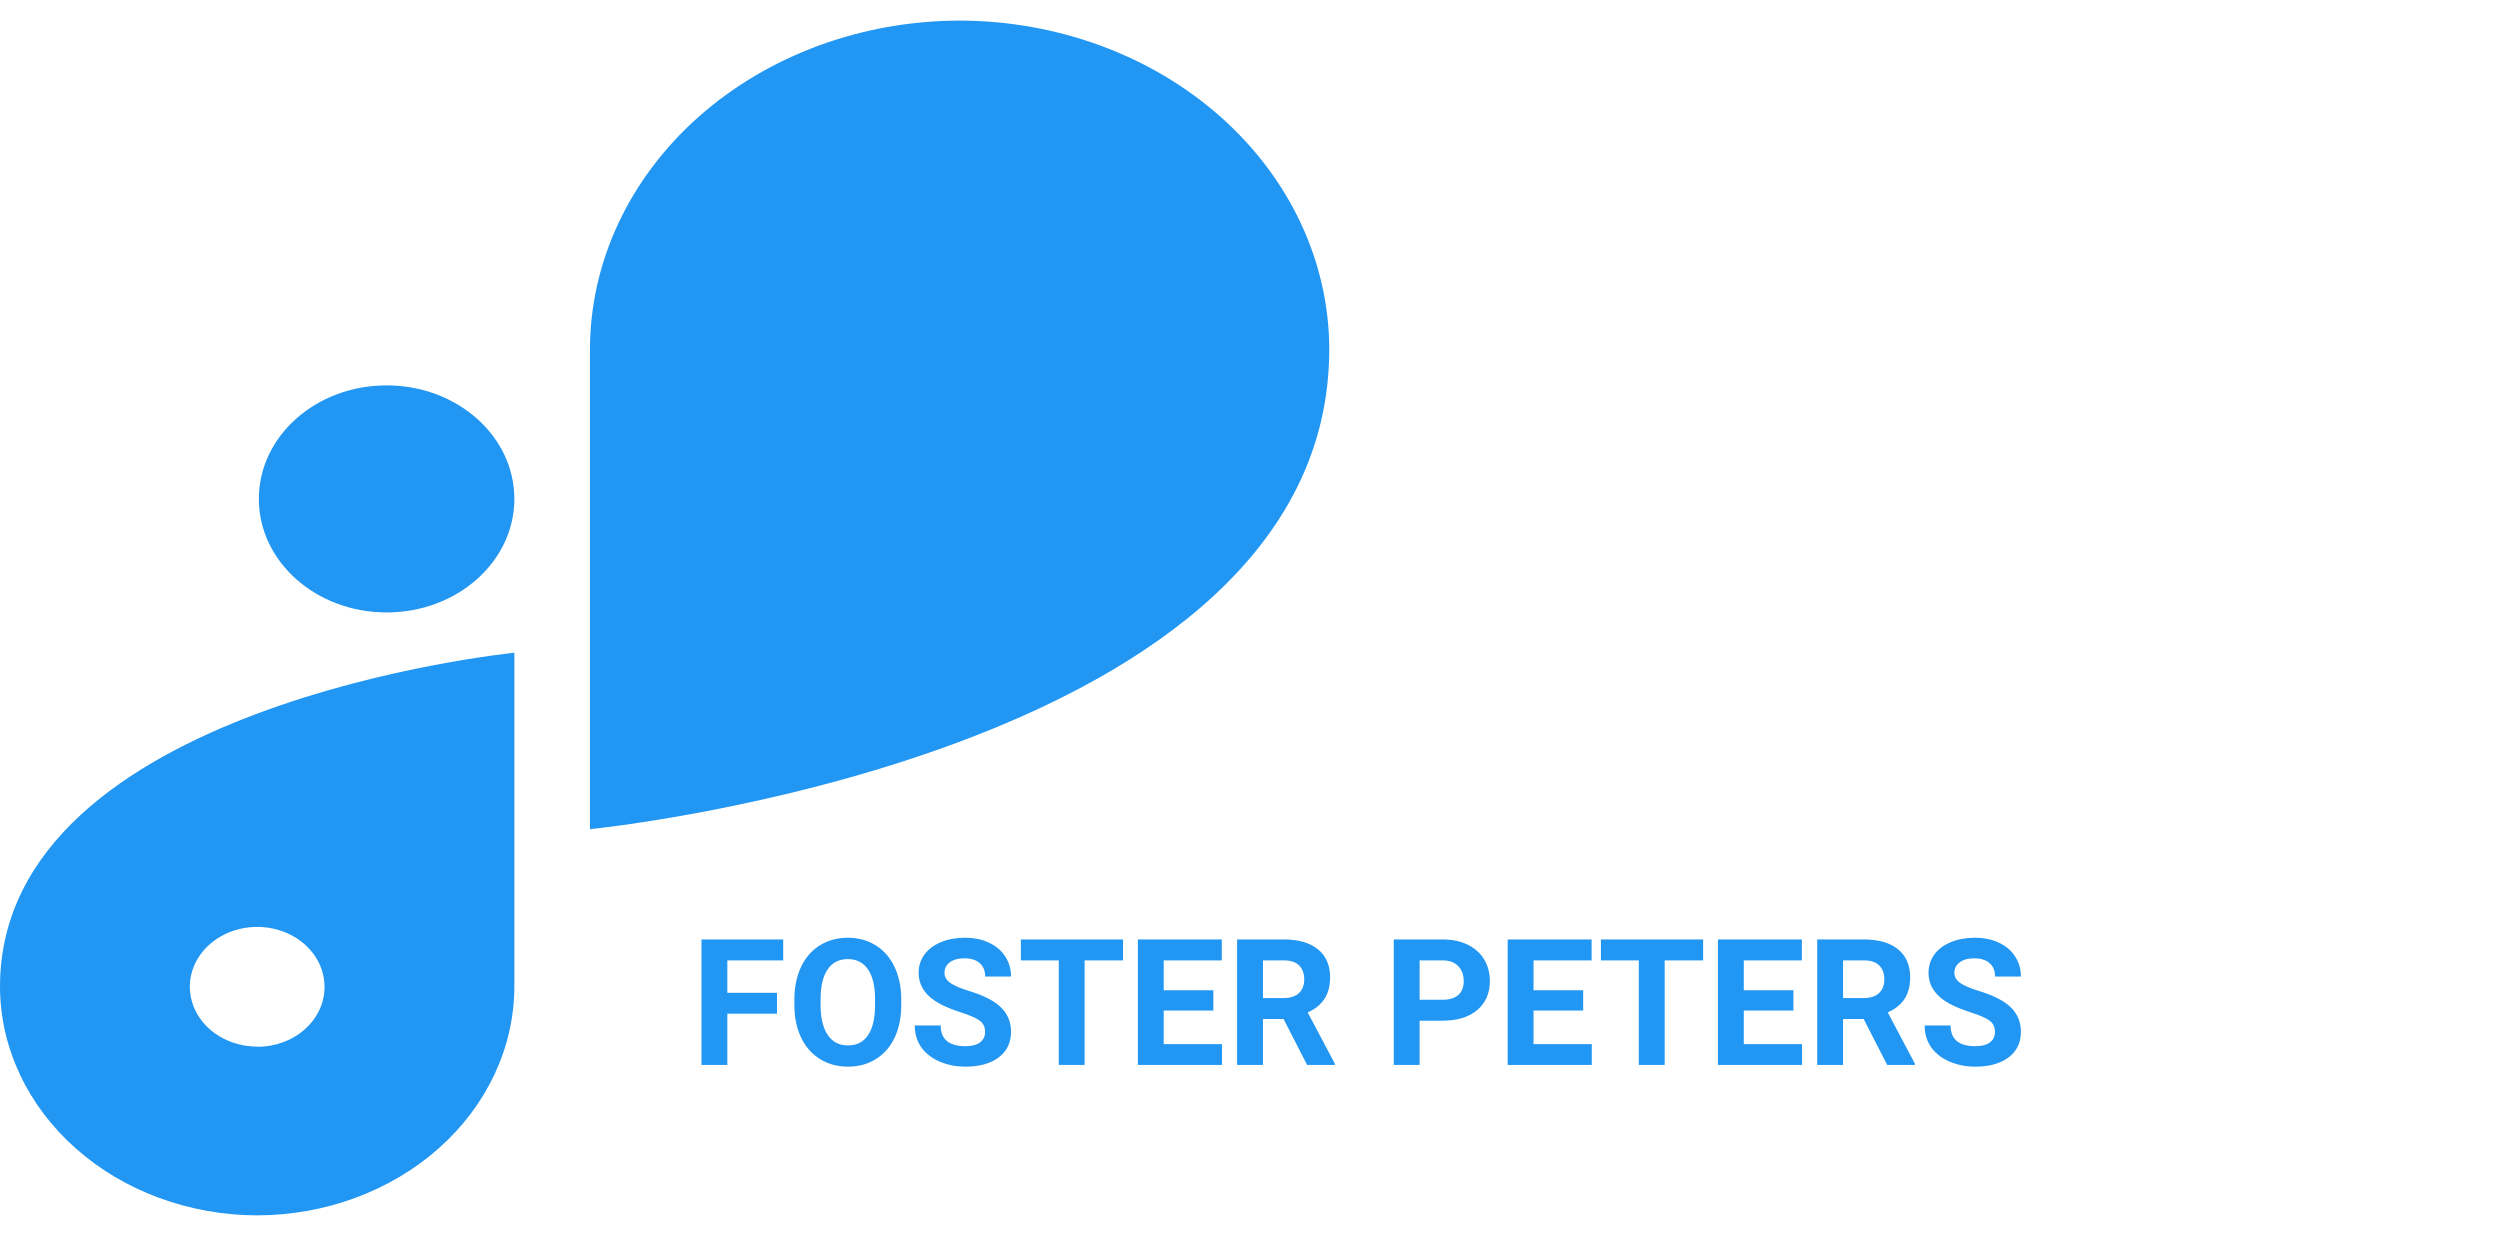
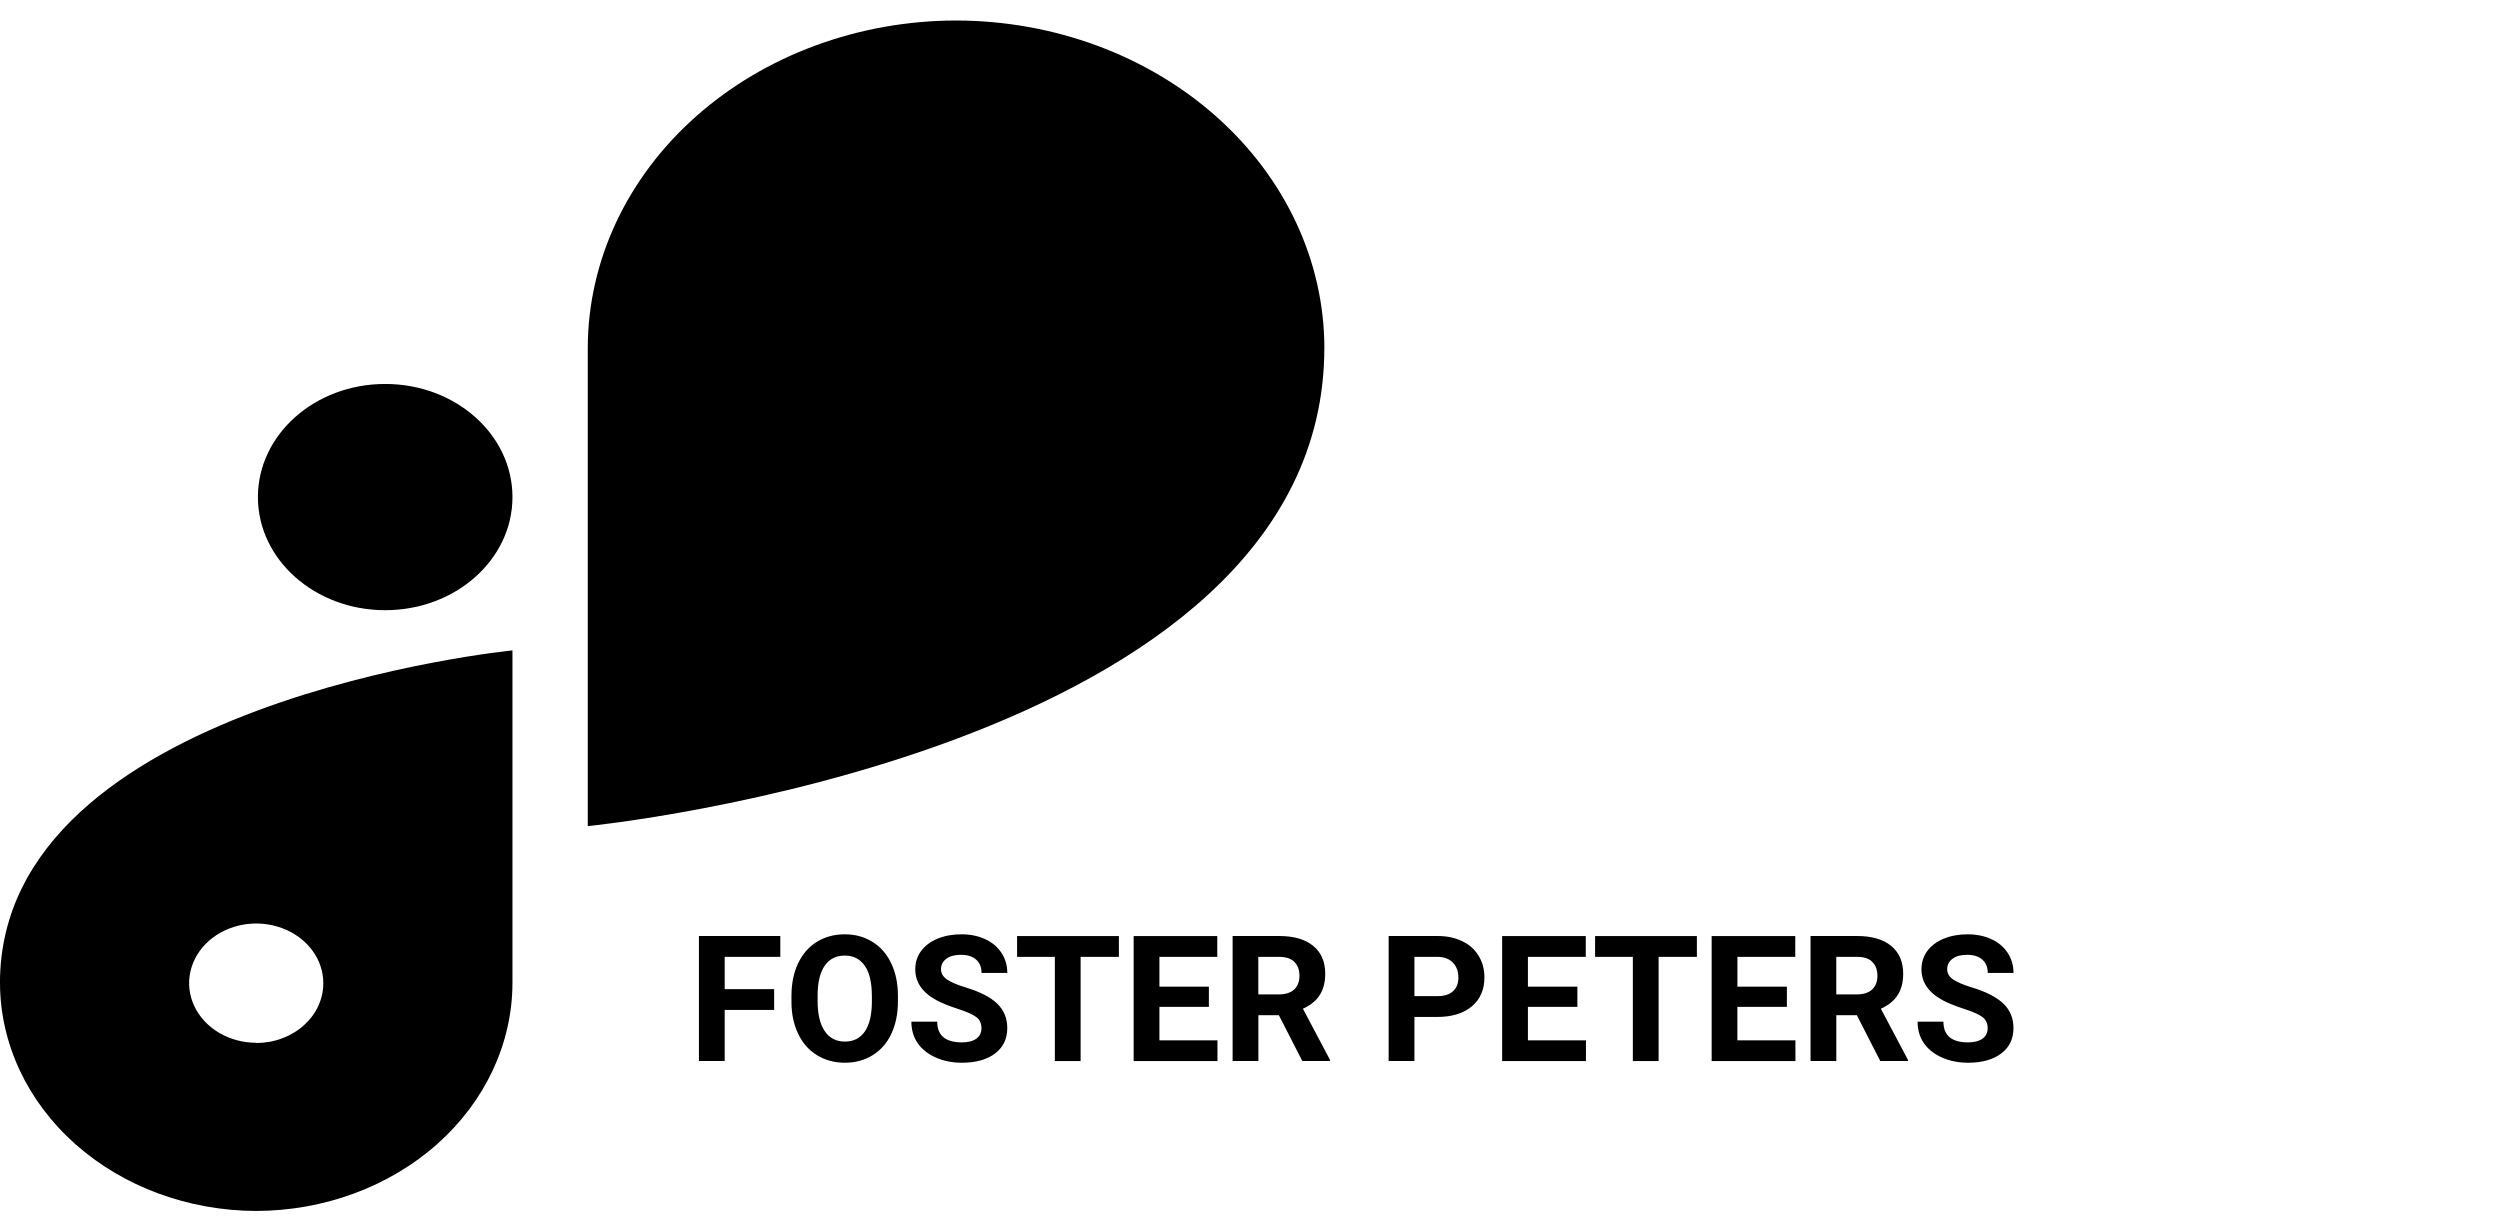
- <svg xmlns="http://www.w3.org/2000/svg" width="85" height="42" viewBox="0 0 85 42" fill="none">
-   <path d="M13.146 13.103H13.143C10.745 13.103 8.801 14.83 8.801 16.962V16.964C8.801 19.095 10.745 20.823 13.143 20.823H13.146C15.544 20.823 17.488 19.095 17.488 16.964V16.962C17.488 14.83 15.544 13.103 13.146 13.103Z" fill="#2196F3" />
-   <path d="M45.195 11.869C45.188 8.909 43.862 6.072 41.507 3.979C39.153 1.886 35.96 0.707 32.63 0.7V0.7C29.298 0.705 26.105 1.884 23.748 3.977C21.392 6.071 20.066 8.908 20.059 11.869V28.192C20.059 28.192 45.192 25.704 45.195 11.872V11.869Z" fill="#2196F3" />
-   <path d="M0 33.55C0.006 35.609 0.929 37.583 2.568 39.039C4.206 40.496 6.427 41.317 8.744 41.323C11.061 41.317 13.281 40.496 14.92 39.04C16.558 37.584 17.482 35.611 17.488 33.552V22.194C17.488 22.194 0 23.927 0 33.55ZM8.744 35.584C8.291 35.584 7.849 35.465 7.472 35.242C7.095 35.018 6.802 34.7 6.629 34.328C6.455 33.956 6.41 33.547 6.498 33.153C6.587 32.758 6.805 32.395 7.125 32.111C7.445 31.826 7.853 31.632 8.297 31.554C8.742 31.475 9.202 31.515 9.62 31.669C10.039 31.823 10.396 32.084 10.648 32.419C10.9 32.754 11.034 33.147 11.034 33.55C11.035 33.817 10.977 34.083 10.862 34.331C10.748 34.578 10.579 34.804 10.366 34.993C10.154 35.183 9.901 35.334 9.622 35.436C9.344 35.539 9.046 35.592 8.744 35.592V35.584Z" fill="#2196F3" />
-   <path d="M26.418 34.464H24.73V36.207H23.851V31.941H26.629V32.653H24.73V33.755H26.418V34.464ZM30.642 34.171C30.642 34.591 30.568 34.959 30.42 35.275C30.271 35.592 30.058 35.836 29.781 36.008C29.506 36.18 29.189 36.266 28.832 36.266C28.478 36.266 28.163 36.181 27.885 36.011C27.608 35.841 27.393 35.599 27.241 35.284C27.089 34.968 27.011 34.604 27.009 34.194V33.983C27.009 33.563 27.085 33.194 27.235 32.876C27.387 32.556 27.601 32.31 27.877 32.141C28.154 31.969 28.47 31.883 28.826 31.883C29.181 31.883 29.497 31.969 29.772 32.141C30.049 32.31 30.263 32.556 30.414 32.876C30.566 33.194 30.642 33.562 30.642 33.98V34.171ZM29.752 33.977C29.752 33.53 29.672 33.19 29.511 32.958C29.351 32.725 29.123 32.609 28.826 32.609C28.531 32.609 28.303 32.724 28.143 32.955C27.983 33.184 27.902 33.519 27.9 33.963V34.171C27.9 34.606 27.98 34.944 28.14 35.184C28.3 35.425 28.531 35.545 28.832 35.545C29.127 35.545 29.353 35.43 29.511 35.199C29.67 34.967 29.75 34.629 29.752 34.185V33.977ZM33.493 35.088C33.493 34.922 33.434 34.795 33.317 34.707C33.2 34.617 32.989 34.523 32.684 34.426C32.38 34.326 32.138 34.228 31.961 34.133C31.476 33.871 31.234 33.518 31.234 33.075C31.234 32.845 31.299 32.639 31.427 32.46C31.558 32.278 31.745 32.137 31.987 32.035C32.231 31.933 32.505 31.883 32.807 31.883C33.112 31.883 33.383 31.938 33.622 32.05C33.86 32.159 34.045 32.314 34.175 32.516C34.308 32.717 34.375 32.945 34.375 33.201H33.496C33.496 33.006 33.434 32.854 33.311 32.747C33.188 32.638 33.015 32.583 32.793 32.583C32.578 32.583 32.411 32.629 32.292 32.721C32.172 32.81 32.113 32.93 32.113 33.078C32.113 33.217 32.182 33.333 32.321 33.427C32.462 33.52 32.668 33.608 32.939 33.69C33.439 33.841 33.803 34.027 34.032 34.25C34.26 34.472 34.375 34.75 34.375 35.082C34.375 35.451 34.235 35.741 33.956 35.952C33.676 36.161 33.3 36.266 32.828 36.266C32.5 36.266 32.201 36.206 31.931 36.087C31.662 35.966 31.456 35.801 31.313 35.592C31.172 35.383 31.102 35.141 31.102 34.865H31.984C31.984 35.336 32.265 35.571 32.828 35.571C33.037 35.571 33.2 35.529 33.317 35.445C33.434 35.359 33.493 35.24 33.493 35.088ZM38.183 32.653H36.877V36.207H35.998V32.653H34.709V31.941H38.183V32.653ZM41.254 34.358H39.566V35.501H41.547V36.207H38.687V31.941H41.541V32.653H39.566V33.67H41.254V34.358ZM43.641 34.645H42.941V36.207H42.062V31.941H43.647C44.151 31.941 44.54 32.054 44.813 32.278C45.087 32.503 45.223 32.82 45.223 33.23C45.223 33.521 45.16 33.764 45.033 33.96C44.908 34.153 44.718 34.307 44.462 34.423L45.385 36.166V36.207H44.441L43.641 34.645ZM42.941 33.934H43.65C43.871 33.934 44.042 33.878 44.163 33.767C44.284 33.653 44.344 33.498 44.344 33.301C44.344 33.099 44.287 32.941 44.172 32.826C44.058 32.711 43.883 32.653 43.647 32.653H42.941V33.934ZM48.267 34.704V36.207H47.388V31.941H49.052C49.373 31.941 49.654 32 49.896 32.117C50.14 32.234 50.328 32.401 50.459 32.618C50.59 32.833 50.655 33.078 50.655 33.353C50.655 33.771 50.511 34.101 50.224 34.344C49.939 34.584 49.544 34.704 49.038 34.704H48.267ZM48.267 33.992H49.052C49.285 33.992 49.462 33.937 49.583 33.828C49.706 33.719 49.767 33.562 49.767 33.359C49.767 33.15 49.706 32.981 49.583 32.852C49.46 32.724 49.29 32.657 49.073 32.653H48.267V33.992ZM53.828 34.358H52.14V35.501H54.121V36.207H51.261V31.941H54.115V32.653H52.14V33.67H53.828V34.358ZM57.906 32.653H56.599V36.207H55.72V32.653H54.431V31.941H57.906V32.653ZM60.976 34.358H59.289V35.501H61.269V36.207H58.41V31.941H61.263V32.653H59.289V33.67H60.976V34.358ZM63.364 34.645H62.664V36.207H61.785V31.941H63.37C63.874 31.941 64.262 32.054 64.536 32.278C64.809 32.503 64.946 32.82 64.946 33.23C64.946 33.521 64.882 33.764 64.756 33.96C64.631 34.153 64.44 34.307 64.184 34.423L65.107 36.166V36.207H64.164L63.364 34.645ZM62.664 33.934H63.373C63.593 33.934 63.764 33.878 63.885 33.767C64.007 33.653 64.067 33.498 64.067 33.301C64.067 33.099 64.01 32.941 63.894 32.826C63.781 32.711 63.606 32.653 63.37 32.653H62.664V33.934ZM67.829 35.088C67.829 34.922 67.77 34.795 67.653 34.707C67.536 34.617 67.325 34.523 67.02 34.426C66.716 34.326 66.474 34.228 66.297 34.133C65.812 33.871 65.57 33.518 65.57 33.075C65.57 32.845 65.635 32.639 65.763 32.46C65.894 32.278 66.081 32.137 66.323 32.035C66.567 31.933 66.841 31.883 67.143 31.883C67.448 31.883 67.719 31.938 67.958 32.05C68.196 32.159 68.381 32.314 68.511 32.516C68.644 32.717 68.711 32.945 68.711 33.201H67.832C67.832 33.006 67.77 32.854 67.647 32.747C67.524 32.638 67.351 32.583 67.129 32.583C66.914 32.583 66.747 32.629 66.628 32.721C66.508 32.81 66.449 32.93 66.449 33.078C66.449 33.217 66.518 33.333 66.657 33.427C66.797 33.52 67.004 33.608 67.275 33.69C67.775 33.841 68.139 34.027 68.368 34.25C68.596 34.472 68.711 34.75 68.711 35.082C68.711 35.451 68.571 35.741 68.292 35.952C68.012 36.161 67.636 36.266 67.164 36.266C66.836 36.266 66.537 36.206 66.267 36.087C65.998 35.966 65.792 35.801 65.649 35.592C65.508 35.383 65.438 35.141 65.438 34.865H66.32C66.32 35.336 66.601 35.571 67.164 35.571C67.373 35.571 67.536 35.529 67.653 35.445C67.77 35.359 67.829 35.24 67.829 35.088Z" fill="#2196F3" />
+ <svg xmlns="http://www.w3.org/2000/svg" version="1.1" width="65" height="32" viewBox="0 0 65 32">
+   <path d="M10.016 9.983h-0.002c-1.827 0-3.308 1.316-3.308 2.94v0.002c0 1.624 1.481 2.94 3.308 2.94h0.002c1.827 0 3.308-1.316 3.308-2.94v-0.002c0-1.624-1.481-2.94-3.308-2.94z" />
+   <path d="M34.434 9.043c-0.005-2.255-1.015-4.417-2.81-6.012s-4.226-2.493-6.764-2.498v0c-2.538 0.004-4.972 0.902-6.767 2.497s-2.806 3.757-2.811 6.013v12.436c0 0 19.149-1.895 19.151-12.434v-0.002z" />
+   <path d="M0 25.562c0.005 1.569 0.708 3.073 1.956 4.183s2.94 1.735 4.706 1.74c1.765-0.005 3.457-0.63 4.705-1.739s1.952-2.613 1.957-4.182v-8.654c0 0-13.325 1.32-13.325 8.652zM6.662 27.112c-0.345 0-0.682-0.091-0.969-0.261s-0.511-0.413-0.643-0.696c-0.132-0.283-0.167-0.595-0.099-0.896s0.233-0.577 0.477-0.794 0.555-0.364 0.893-0.424c0.338-0.060 0.689-0.029 1.008 0.088s0.591 0.316 0.783 0.571c0.192 0.255 0.294 0.555 0.294 0.861 0.001 0.204-0.044 0.406-0.131 0.595s-0.216 0.36-0.378 0.505c-0.162 0.145-0.355 0.259-0.567 0.338s-0.439 0.119-0.669 0.119v-0.006z" />
+   <path d="M20.128 26.258h-1.286v1.328h-0.67v-3.25h2.116v0.542h-1.446v0.839h1.286v0.54zM23.346 26.035c0 0.32-0.057 0.6-0.17 0.842s-0.275 0.427-0.487 0.558c-0.21 0.131-0.451 0.196-0.723 0.196-0.269 0-0.51-0.065-0.721-0.194s-0.375-0.314-0.491-0.554c-0.116-0.241-0.175-0.518-0.176-0.83v-0.161c0-0.32 0.057-0.601 0.172-0.844 0.116-0.244 0.279-0.431 0.489-0.56 0.211-0.131 0.452-0.196 0.723-0.196s0.511 0.065 0.721 0.196c0.211 0.129 0.374 0.316 0.489 0.56 0.116 0.242 0.174 0.523 0.174 0.841v0.145zM22.668 25.888c0-0.341-0.061-0.6-0.183-0.777s-0.296-0.266-0.522-0.266c-0.225 0-0.398 0.088-0.52 0.263-0.122 0.174-0.184 0.43-0.185 0.768v0.158c0 0.332 0.061 0.589 0.183 0.772s0.298 0.275 0.527 0.275c0.225 0 0.397-0.088 0.518-0.263 0.121-0.177 0.182-0.434 0.183-0.772v-0.158zM25.518 26.734c0-0.126-0.045-0.223-0.134-0.29-0.089-0.068-0.25-0.14-0.482-0.214-0.232-0.076-0.416-0.15-0.551-0.223-0.369-0.199-0.554-0.468-0.554-0.806 0-0.176 0.049-0.332 0.147-0.469 0.1-0.138 0.242-0.246 0.426-0.324 0.186-0.077 0.394-0.116 0.625-0.116 0.232 0 0.439 0.042 0.621 0.127 0.181 0.083 0.322 0.202 0.422 0.355 0.101 0.153 0.152 0.327 0.152 0.522h-0.67c0-0.149-0.047-0.264-0.141-0.346-0.094-0.083-0.225-0.125-0.395-0.125-0.164 0-0.291 0.035-0.382 0.105-0.091 0.068-0.136 0.159-0.136 0.272 0 0.106 0.053 0.194 0.158 0.266 0.107 0.071 0.264 0.138 0.471 0.201 0.381 0.115 0.659 0.257 0.833 0.426s0.261 0.381 0.261 0.634c0 0.281-0.106 0.502-0.319 0.663-0.213 0.159-0.499 0.239-0.859 0.239-0.25 0-0.478-0.045-0.683-0.136-0.205-0.092-0.362-0.218-0.471-0.377-0.107-0.159-0.161-0.344-0.161-0.554h0.672c0 0.359 0.214 0.538 0.643 0.538 0.159 0 0.284-0.032 0.373-0.096 0.089-0.065 0.134-0.156 0.134-0.272zM29.092 24.879h-0.996v2.708h-0.67v-2.708h-0.982v-0.542h2.647v0.542zM31.431 26.178h-1.286v0.871h1.509v0.538h-2.179v-3.25h2.174v0.542h-1.504v0.775h1.286v0.525zM33.251 26.396h-0.533v1.19h-0.67v-3.25h1.208c0.384 0 0.68 0.086 0.888 0.257s0.312 0.413 0.312 0.725c0 0.222-0.048 0.407-0.145 0.556-0.095 0.147-0.24 0.265-0.435 0.353l0.703 1.328v0.031h-0.719l-0.609-1.19zM32.717 25.854h0.54c0.168 0 0.298-0.042 0.391-0.127 0.092-0.086 0.138-0.205 0.138-0.355 0-0.153-0.044-0.274-0.132-0.362-0.086-0.088-0.219-0.132-0.4-0.132h-0.538v0.975zM36.775 26.441v1.145h-0.67v-3.25h1.268c0.244 0 0.458 0.045 0.643 0.134 0.186 0.089 0.329 0.216 0.429 0.382 0.1 0.164 0.15 0.35 0.15 0.56 0 0.318-0.109 0.57-0.328 0.754-0.217 0.183-0.519 0.275-0.904 0.275h-0.587zM36.775 25.899h0.598c0.177 0 0.312-0.042 0.404-0.125 0.094-0.083 0.141-0.202 0.141-0.357 0-0.159-0.047-0.288-0.141-0.386s-0.223-0.149-0.388-0.152h-0.614v1.020zM41.012 26.178h-1.286v0.871h1.509v0.538h-2.179v-3.25h2.174v0.542h-1.504v0.775h1.286v0.525zM44.119 24.879h-0.995v2.708h-0.67v-2.708h-0.982v-0.542h2.647v0.542zM46.458 26.178h-1.286v0.871h1.509v0.538h-2.178v-3.25h2.174v0.542h-1.504v0.775h1.286v0.525zM48.277 26.396h-0.533v1.19h-0.67v-3.25h1.208c0.384 0 0.68 0.086 0.888 0.257s0.313 0.413 0.313 0.725c0 0.222-0.048 0.407-0.145 0.556-0.095 0.147-0.24 0.265-0.435 0.353l0.703 1.328v0.031h-0.719l-0.609-1.19zM47.744 25.854h0.54c0.168 0 0.298-0.042 0.391-0.127 0.092-0.086 0.138-0.205 0.138-0.355 0-0.153-0.044-0.274-0.132-0.362-0.086-0.088-0.219-0.132-0.4-0.132h-0.538v0.975zM51.679 26.734c0-0.126-0.045-0.223-0.134-0.29-0.089-0.068-0.25-0.14-0.482-0.214-0.232-0.076-0.416-0.15-0.551-0.223-0.369-0.199-0.554-0.468-0.554-0.806 0-0.176 0.049-0.332 0.147-0.469 0.1-0.138 0.242-0.246 0.426-0.324 0.186-0.077 0.394-0.116 0.625-0.116 0.232 0 0.439 0.042 0.621 0.127 0.182 0.083 0.322 0.202 0.422 0.355 0.101 0.153 0.152 0.327 0.152 0.522h-0.67c0-0.149-0.047-0.264-0.141-0.346-0.094-0.083-0.225-0.125-0.395-0.125-0.164 0-0.291 0.035-0.382 0.105-0.091 0.068-0.136 0.159-0.136 0.272 0 0.106 0.053 0.194 0.158 0.266 0.107 0.071 0.264 0.138 0.471 0.201 0.381 0.115 0.658 0.257 0.833 0.426s0.261 0.381 0.261 0.634c0 0.281-0.106 0.502-0.319 0.663-0.213 0.159-0.499 0.239-0.859 0.239-0.25 0-0.478-0.045-0.683-0.136-0.205-0.092-0.362-0.218-0.471-0.377-0.107-0.159-0.161-0.344-0.161-0.554h0.672c0 0.359 0.214 0.538 0.643 0.538 0.159 0 0.283-0.032 0.373-0.096 0.089-0.065 0.134-0.156 0.134-0.272z" />
</svg>
